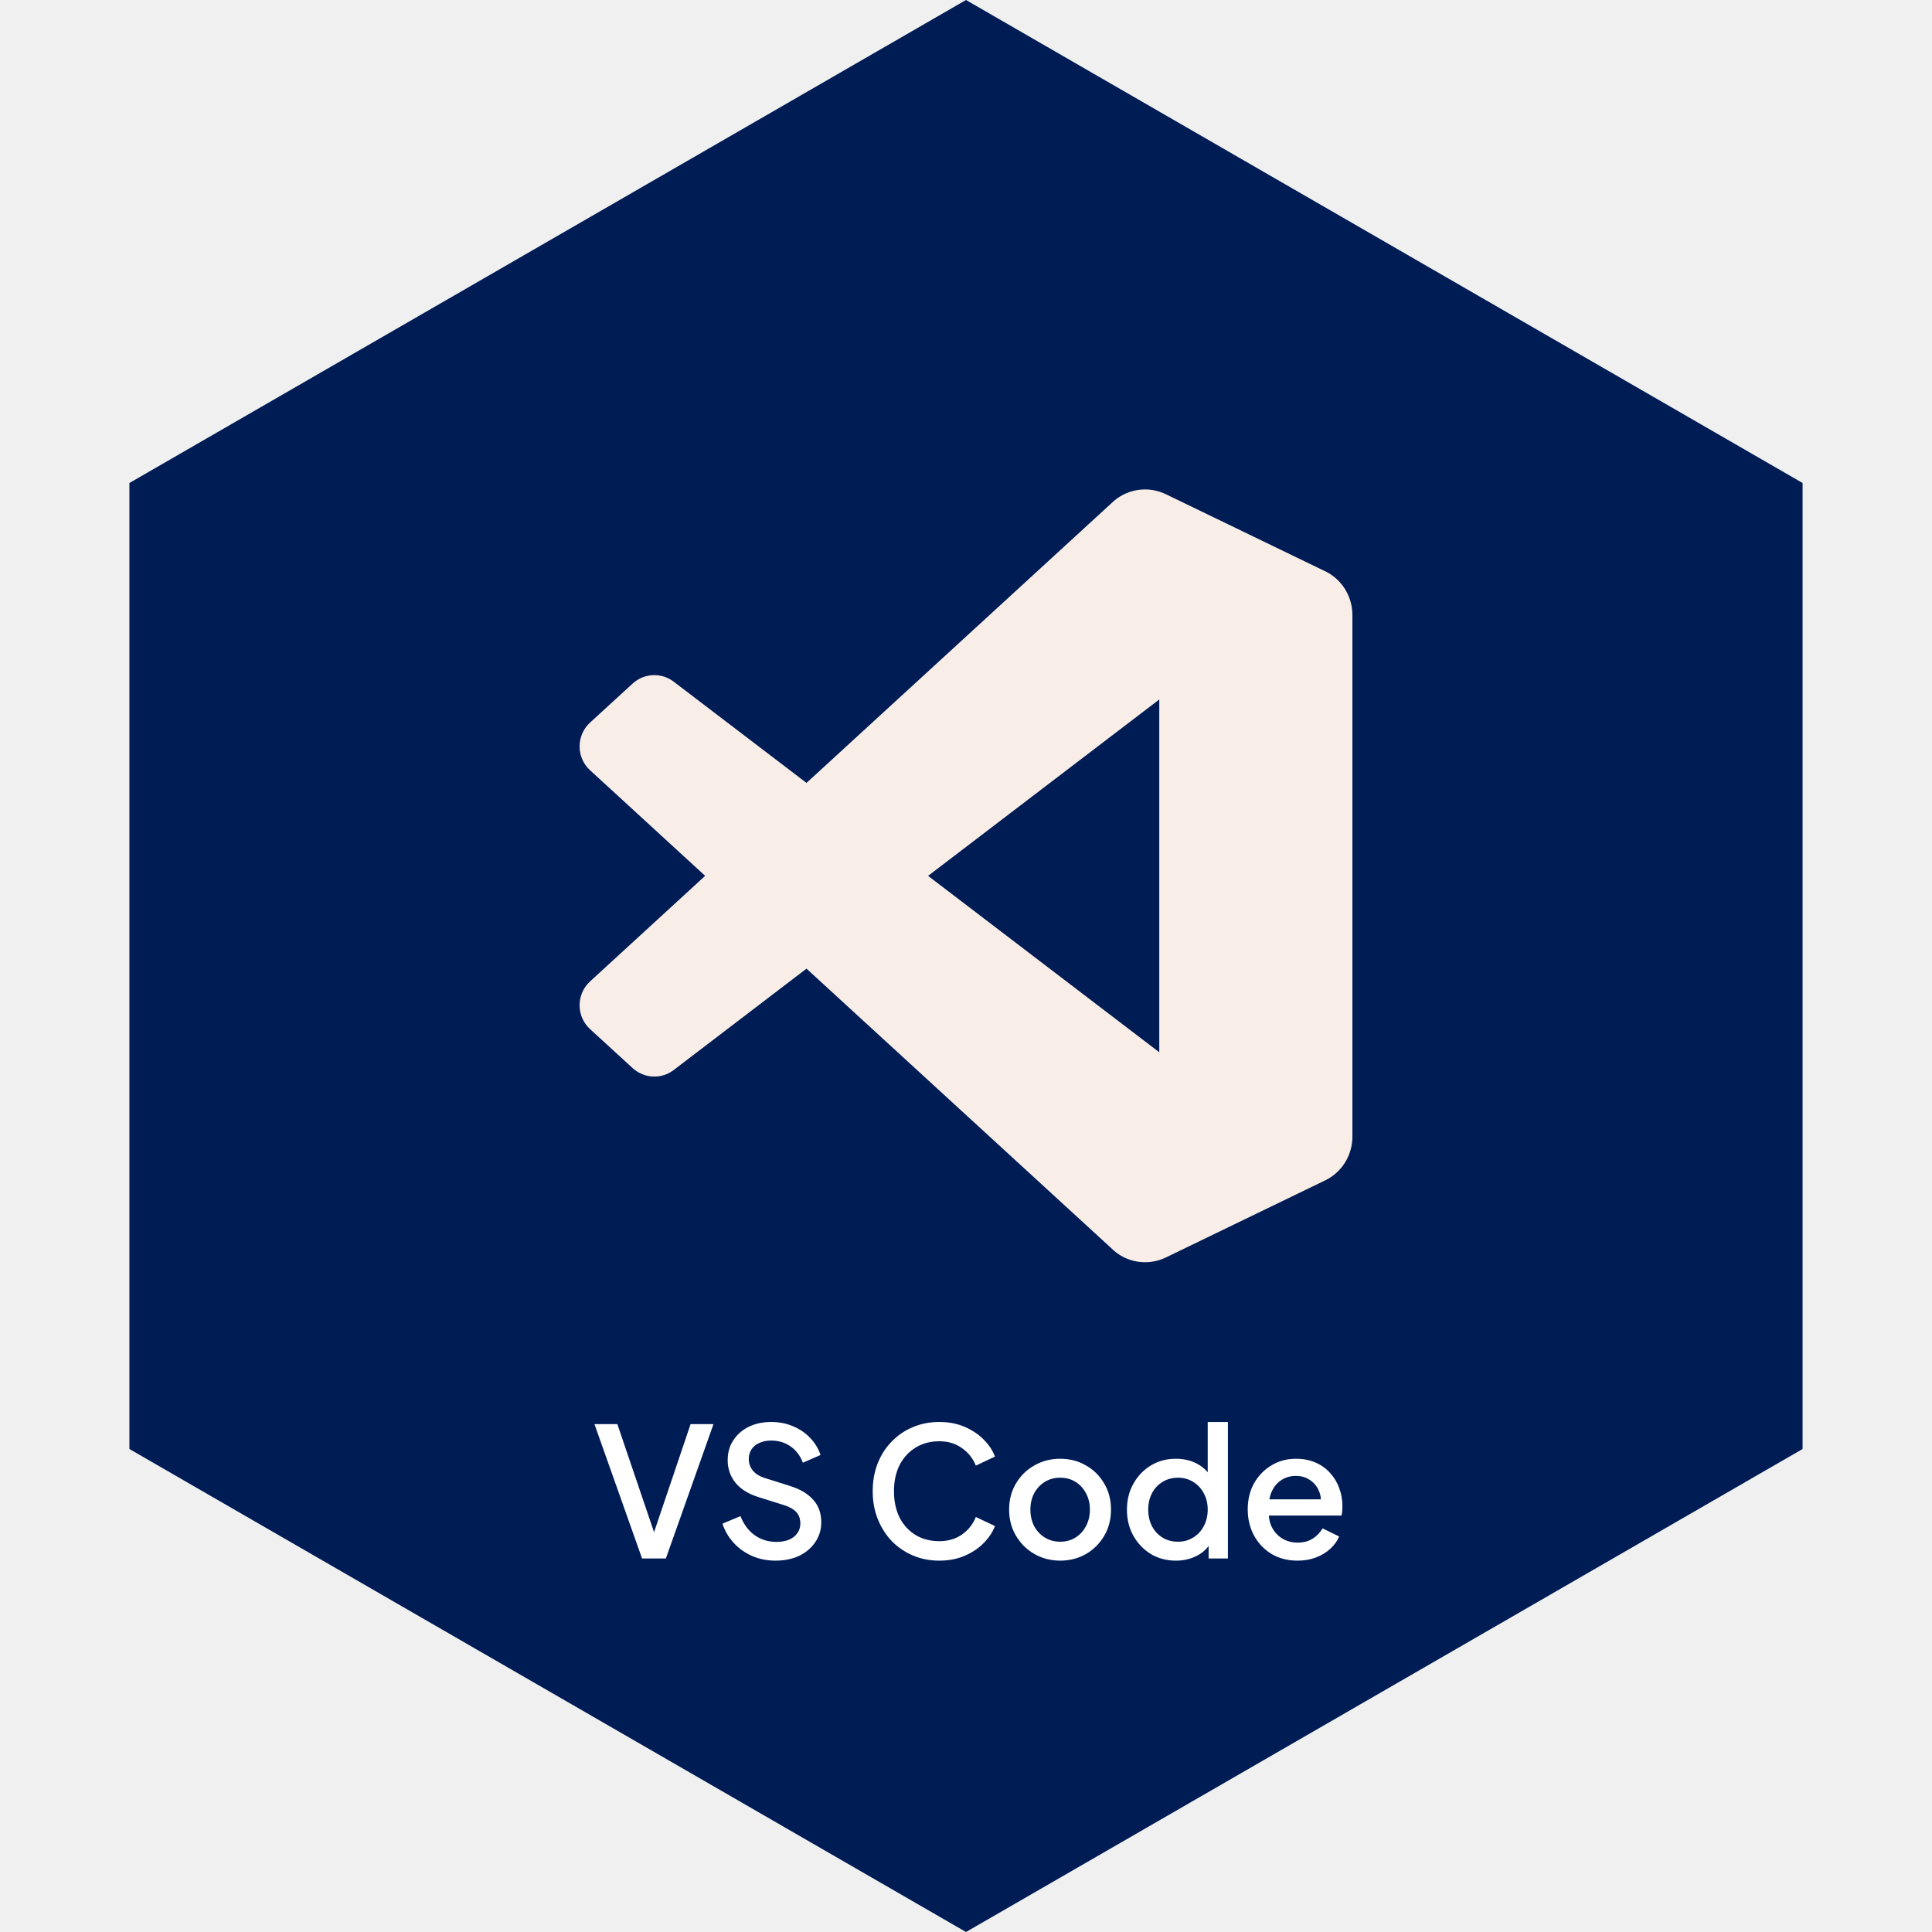
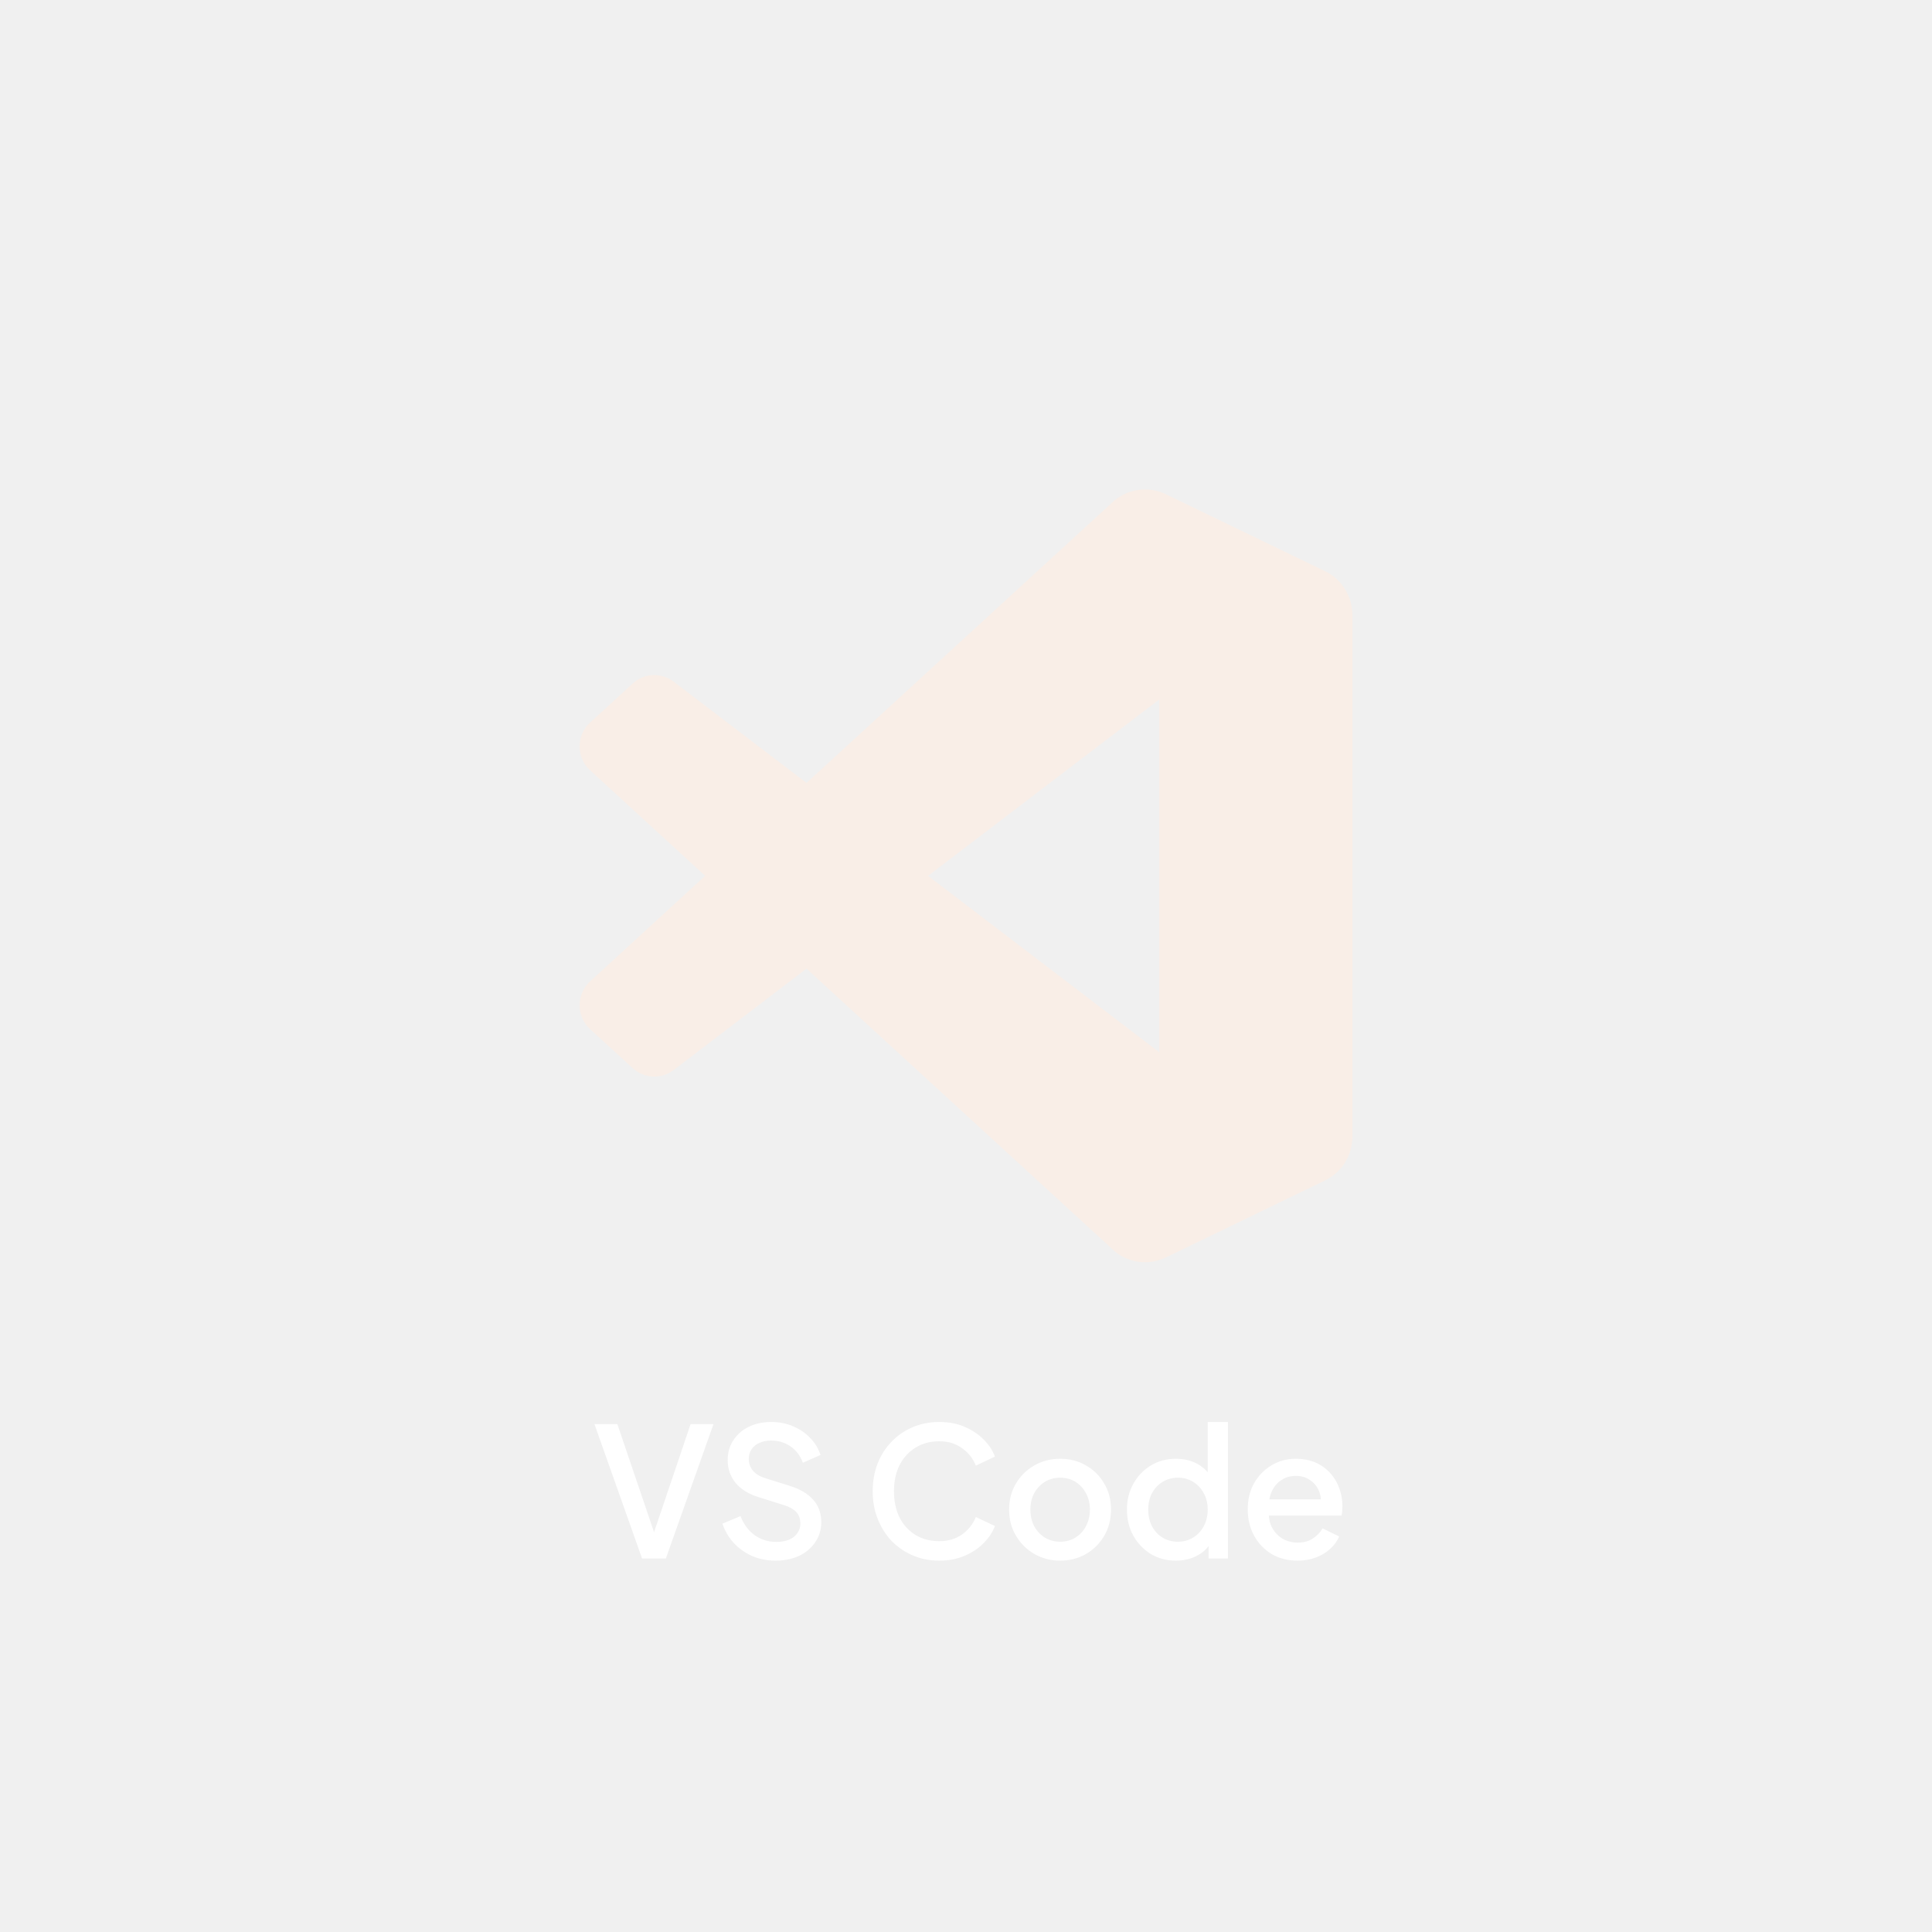
- <svg xmlns="http://www.w3.org/2000/svg" width="150" height="150" viewBox="0 0 150 150" fill="none">
-   <path d="M75 0L139.952 37.5V112.5L75 150L10.048 112.5V37.5L75 0Z" fill="#001C55" />
+ <svg xmlns="http://www.w3.org/2000/svg" width="110" height="110" viewBox="0 0 150 150" fill="none">
+   <path d="M75 0L139.952 37.5V112.5L75 150L10.048 112.5V37.5L75 0Z" fill="none" />
  <path d="M102.868 44.344L90.525 38.375C89.089 37.678 87.381 37.972 86.258 39.101L62.617 60.785L52.314 52.931C51.358 52.194 50.01 52.255 49.121 53.069L45.821 56.092C44.728 57.083 44.728 58.812 45.812 59.803L54.748 68L45.812 76.197C44.728 77.188 44.728 78.917 45.821 79.908L49.121 82.931C50.019 83.746 51.358 83.806 52.314 83.069L62.617 75.206L86.269 96.899C87.383 98.028 89.091 98.322 90.527 97.625L102.881 91.647C104.181 91.019 105 89.703 105 88.25V47.737C105 46.293 104.169 44.968 102.872 44.34L102.868 44.344ZM90.006 81.697L72.057 68.002L90.006 54.307V81.697Z" fill="#F9EEE7" />
  <path d="M49.85 121L46.154 110.57H47.932L50.956 119.474H50.606L53.616 110.57H55.394L51.698 121H49.85ZM60.207 121.168C59.553 121.168 58.947 121.047 58.387 120.804C57.827 120.552 57.351 120.211 56.959 119.782C56.567 119.353 56.277 118.858 56.091 118.298L57.491 117.71C57.743 118.354 58.111 118.849 58.597 119.194C59.082 119.539 59.642 119.712 60.277 119.712C60.65 119.712 60.977 119.656 61.257 119.544C61.537 119.423 61.751 119.255 61.901 119.04C62.059 118.825 62.139 118.578 62.139 118.298C62.139 117.915 62.031 117.612 61.817 117.388C61.602 117.164 61.285 116.987 60.865 116.856L58.905 116.24C58.121 115.997 57.523 115.629 57.113 115.134C56.702 114.63 56.497 114.042 56.497 113.37C56.497 112.782 56.641 112.269 56.931 111.83C57.22 111.382 57.617 111.032 58.121 110.78C58.634 110.528 59.217 110.402 59.871 110.402C60.496 110.402 61.065 110.514 61.579 110.738C62.092 110.953 62.531 111.251 62.895 111.634C63.268 112.017 63.539 112.46 63.707 112.964L62.335 113.566C62.129 113.015 61.807 112.591 61.369 112.292C60.939 111.993 60.44 111.844 59.871 111.844C59.525 111.844 59.222 111.905 58.961 112.026C58.699 112.138 58.494 112.306 58.345 112.53C58.205 112.745 58.135 112.997 58.135 113.286C58.135 113.622 58.242 113.921 58.457 114.182C58.671 114.443 58.998 114.639 59.437 114.77L61.257 115.344C62.087 115.596 62.713 115.96 63.133 116.436C63.553 116.903 63.763 117.486 63.763 118.186C63.763 118.765 63.609 119.278 63.301 119.726C63.002 120.174 62.587 120.529 62.055 120.79C61.523 121.042 60.907 121.168 60.207 121.168ZM72.922 121.168C72.185 121.168 71.499 121.033 70.864 120.762C70.239 120.491 69.693 120.118 69.226 119.642C68.769 119.157 68.41 118.587 68.148 117.934C67.887 117.281 67.756 116.562 67.756 115.778C67.756 115.003 67.882 114.289 68.134 113.636C68.396 112.973 68.76 112.404 69.226 111.928C69.693 111.443 70.239 111.069 70.864 110.808C71.49 110.537 72.176 110.402 72.922 110.402C73.66 110.402 74.318 110.528 74.896 110.78C75.484 111.032 75.979 111.363 76.38 111.774C76.782 112.175 77.071 112.614 77.248 113.09L75.764 113.79C75.54 113.23 75.181 112.777 74.686 112.432C74.201 112.077 73.613 111.9 72.922 111.9C72.232 111.9 71.62 112.063 71.088 112.39C70.556 112.717 70.141 113.169 69.842 113.748C69.553 114.327 69.408 115.003 69.408 115.778C69.408 116.553 69.553 117.234 69.842 117.822C70.141 118.401 70.556 118.853 71.088 119.18C71.62 119.497 72.232 119.656 72.922 119.656C73.613 119.656 74.201 119.483 74.686 119.138C75.181 118.793 75.54 118.34 75.764 117.78L77.248 118.48C77.071 118.947 76.782 119.385 76.38 119.796C75.979 120.207 75.484 120.538 74.896 120.79C74.318 121.042 73.66 121.168 72.922 121.168ZM82.31 121.168C81.582 121.168 80.915 120.995 80.308 120.65C79.711 120.305 79.235 119.833 78.88 119.236C78.526 118.639 78.348 117.962 78.348 117.206C78.348 116.441 78.526 115.764 78.88 115.176C79.235 114.579 79.711 114.112 80.308 113.776C80.906 113.431 81.573 113.258 82.31 113.258C83.057 113.258 83.724 113.431 84.312 113.776C84.91 114.112 85.381 114.579 85.726 115.176C86.081 115.764 86.258 116.441 86.258 117.206C86.258 117.971 86.081 118.653 85.726 119.25C85.372 119.847 84.896 120.319 84.298 120.664C83.701 121 83.038 121.168 82.31 121.168ZM82.31 119.698C82.758 119.698 83.155 119.591 83.5 119.376C83.846 119.161 84.116 118.867 84.312 118.494C84.518 118.111 84.62 117.682 84.62 117.206C84.62 116.73 84.518 116.305 84.312 115.932C84.116 115.559 83.846 115.265 83.5 115.05C83.155 114.835 82.758 114.728 82.31 114.728C81.872 114.728 81.475 114.835 81.12 115.05C80.775 115.265 80.5 115.559 80.294 115.932C80.098 116.305 80 116.73 80 117.206C80 117.682 80.098 118.111 80.294 118.494C80.5 118.867 80.775 119.161 81.12 119.376C81.475 119.591 81.872 119.698 82.31 119.698ZM91.303 121.168C90.575 121.168 89.922 120.995 89.343 120.65C88.774 120.295 88.321 119.819 87.985 119.222C87.658 118.625 87.495 117.953 87.495 117.206C87.495 116.459 87.663 115.787 87.999 115.19C88.335 114.593 88.788 114.121 89.357 113.776C89.926 113.431 90.57 113.258 91.289 113.258C91.896 113.258 92.432 113.379 92.899 113.622C93.366 113.865 93.734 114.201 94.005 114.63L93.767 114.994V110.402H95.335V121H93.837V119.46L94.019 119.754C93.758 120.211 93.384 120.561 92.899 120.804C92.414 121.047 91.882 121.168 91.303 121.168ZM91.457 119.698C91.896 119.698 92.288 119.591 92.633 119.376C92.988 119.161 93.263 118.867 93.459 118.494C93.664 118.111 93.767 117.682 93.767 117.206C93.767 116.73 93.664 116.305 93.459 115.932C93.263 115.559 92.988 115.265 92.633 115.05C92.288 114.835 91.896 114.728 91.457 114.728C91.018 114.728 90.622 114.835 90.267 115.05C89.912 115.265 89.637 115.559 89.441 115.932C89.245 116.305 89.147 116.73 89.147 117.206C89.147 117.682 89.245 118.111 89.441 118.494C89.637 118.867 89.908 119.161 90.253 119.376C90.608 119.591 91.009 119.698 91.457 119.698ZM100.738 121.168C99.982 121.168 99.31 120.995 98.722 120.65C98.143 120.295 97.691 119.819 97.364 119.222C97.037 118.615 96.874 117.939 96.874 117.192C96.874 116.427 97.037 115.75 97.364 115.162C97.7 114.574 98.148 114.112 98.708 113.776C99.268 113.431 99.903 113.258 100.612 113.258C101.181 113.258 101.69 113.356 102.138 113.552C102.586 113.748 102.964 114.019 103.272 114.364C103.58 114.7 103.813 115.087 103.972 115.526C104.14 115.965 104.224 116.431 104.224 116.926C104.224 117.047 104.219 117.173 104.21 117.304C104.2 117.435 104.182 117.556 104.154 117.668H98.12V116.408H103.258L102.502 116.982C102.595 116.525 102.562 116.119 102.404 115.764C102.254 115.4 102.021 115.115 101.704 114.91C101.396 114.695 101.032 114.588 100.612 114.588C100.192 114.588 99.819 114.695 99.492 114.91C99.165 115.115 98.913 115.414 98.736 115.806C98.558 116.189 98.489 116.655 98.526 117.206C98.479 117.719 98.549 118.167 98.736 118.55C98.932 118.933 99.203 119.231 99.548 119.446C99.903 119.661 100.304 119.768 100.752 119.768C101.209 119.768 101.596 119.665 101.914 119.46C102.24 119.255 102.497 118.989 102.684 118.662L103.972 119.292C103.822 119.647 103.589 119.969 103.272 120.258C102.964 120.538 102.59 120.762 102.152 120.93C101.722 121.089 101.251 121.168 100.738 121.168Z" fill="white" />
</svg>
